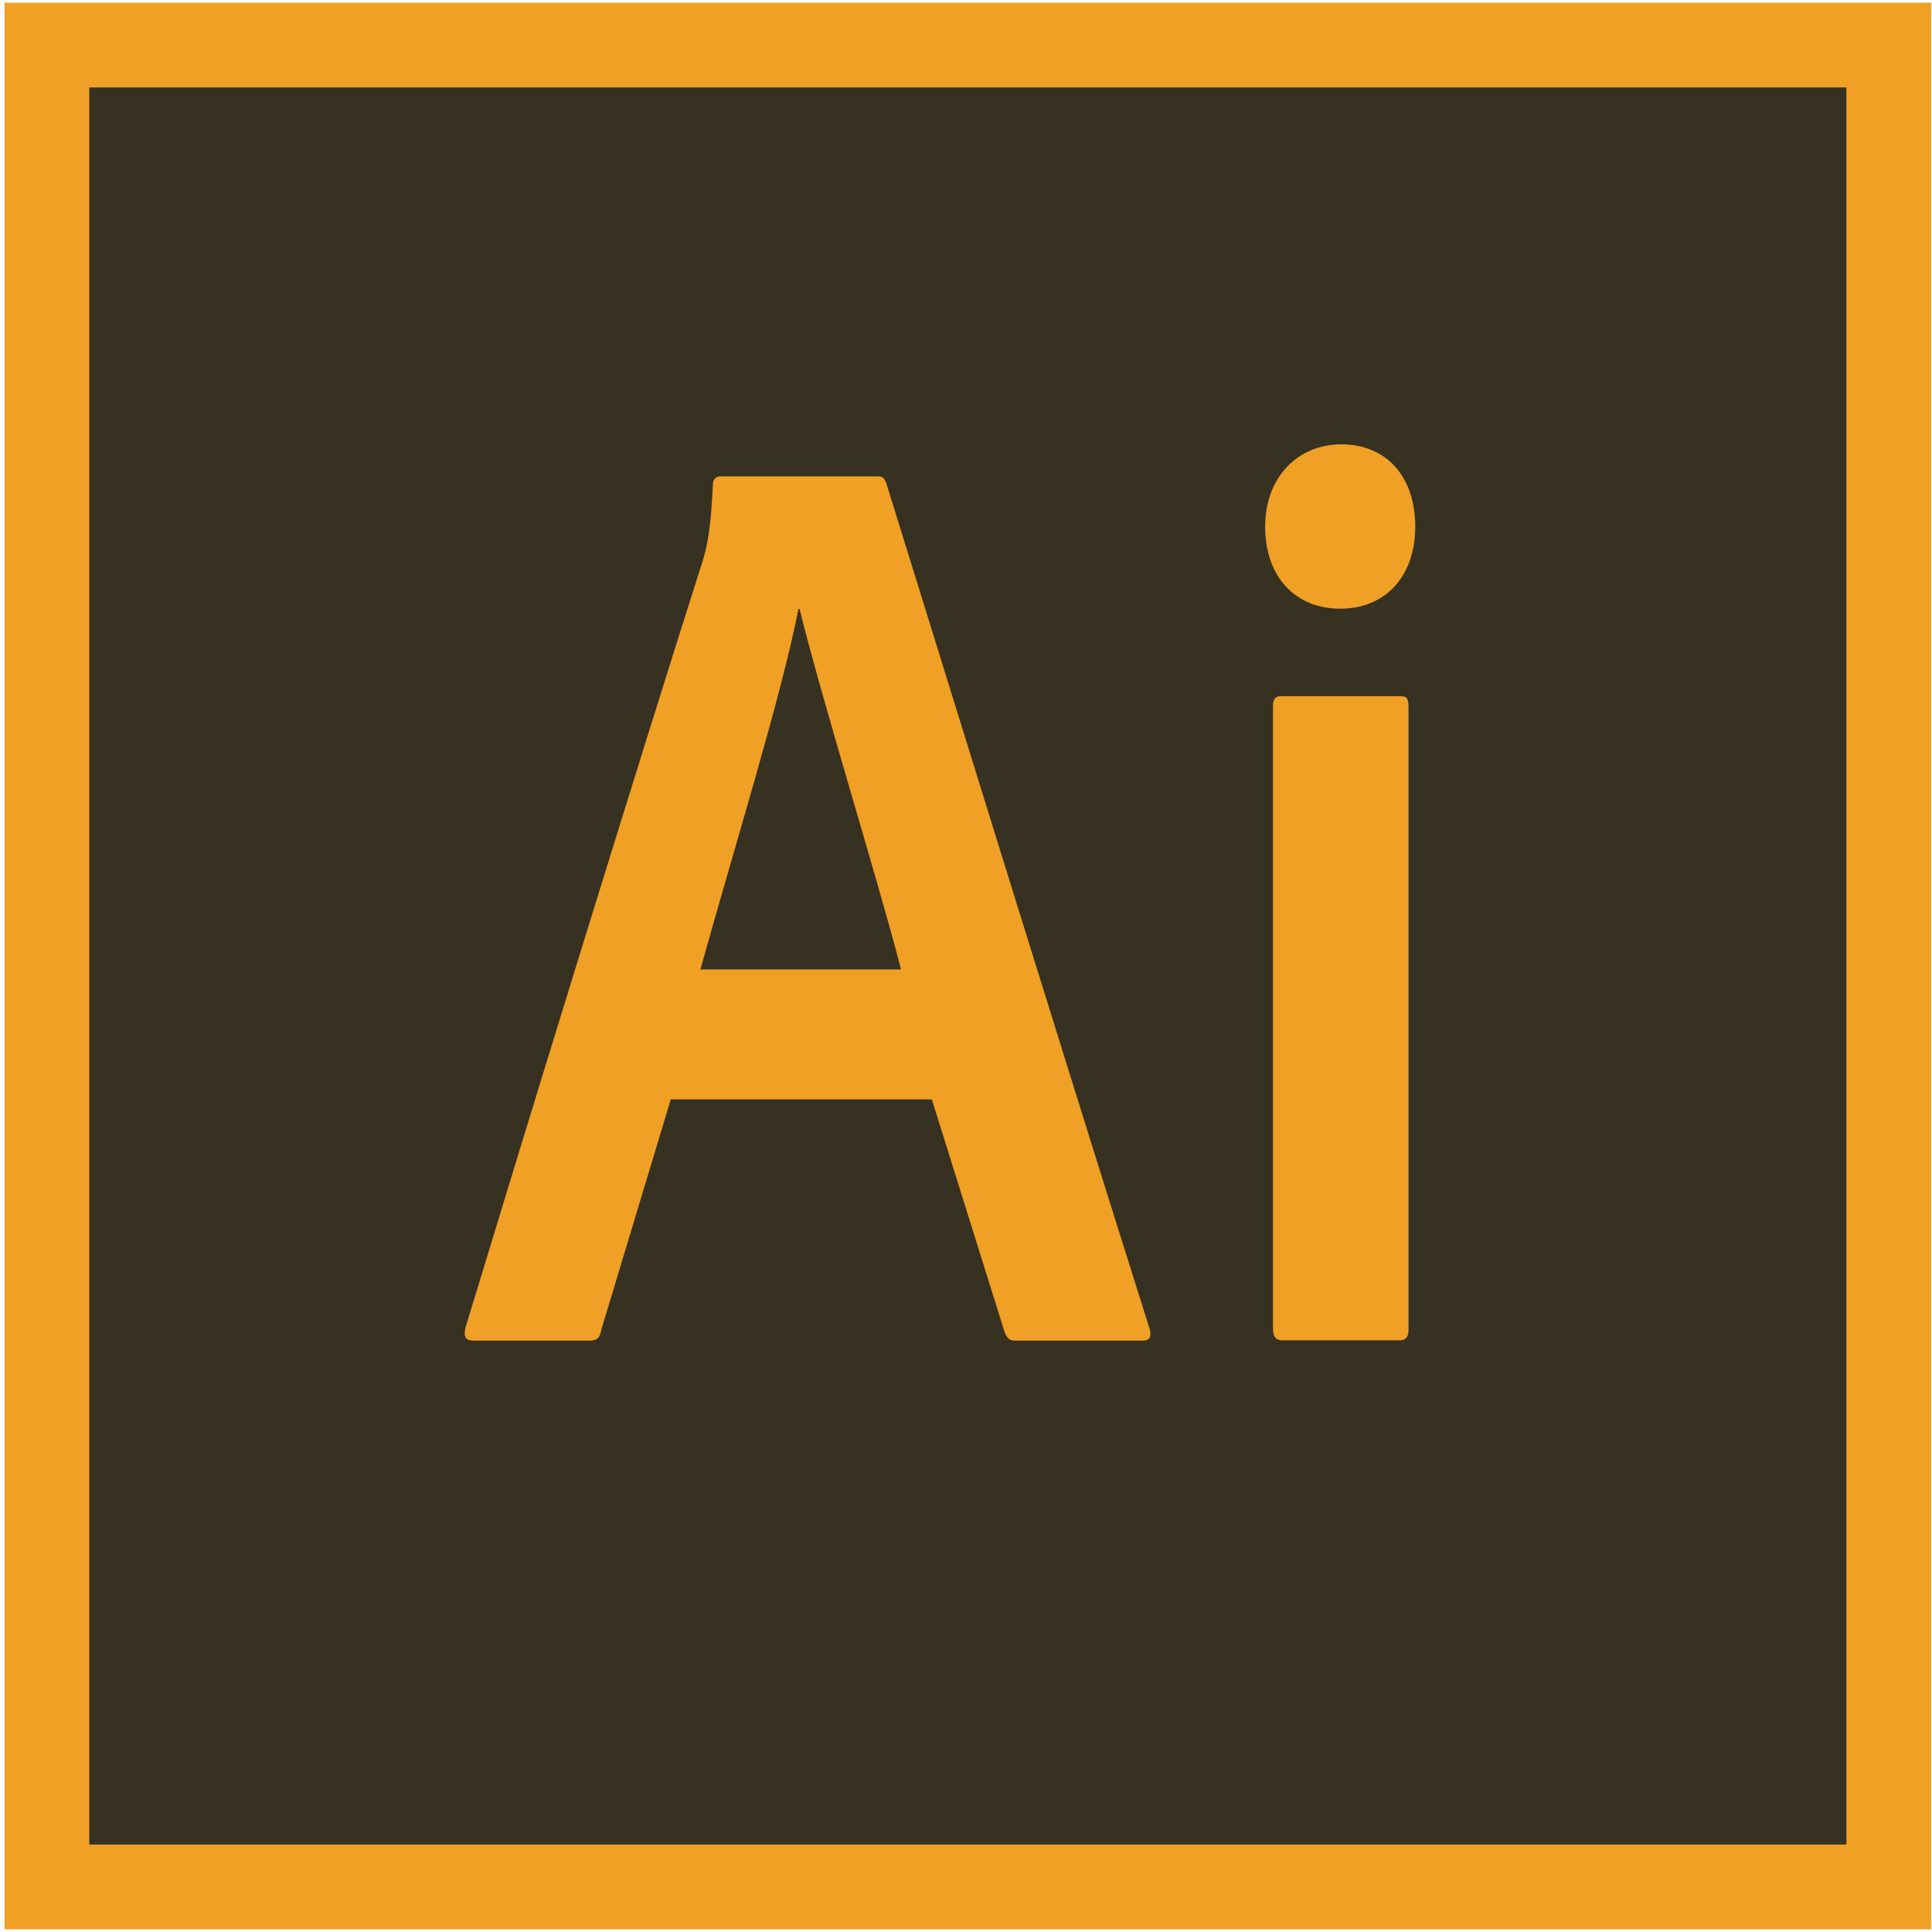
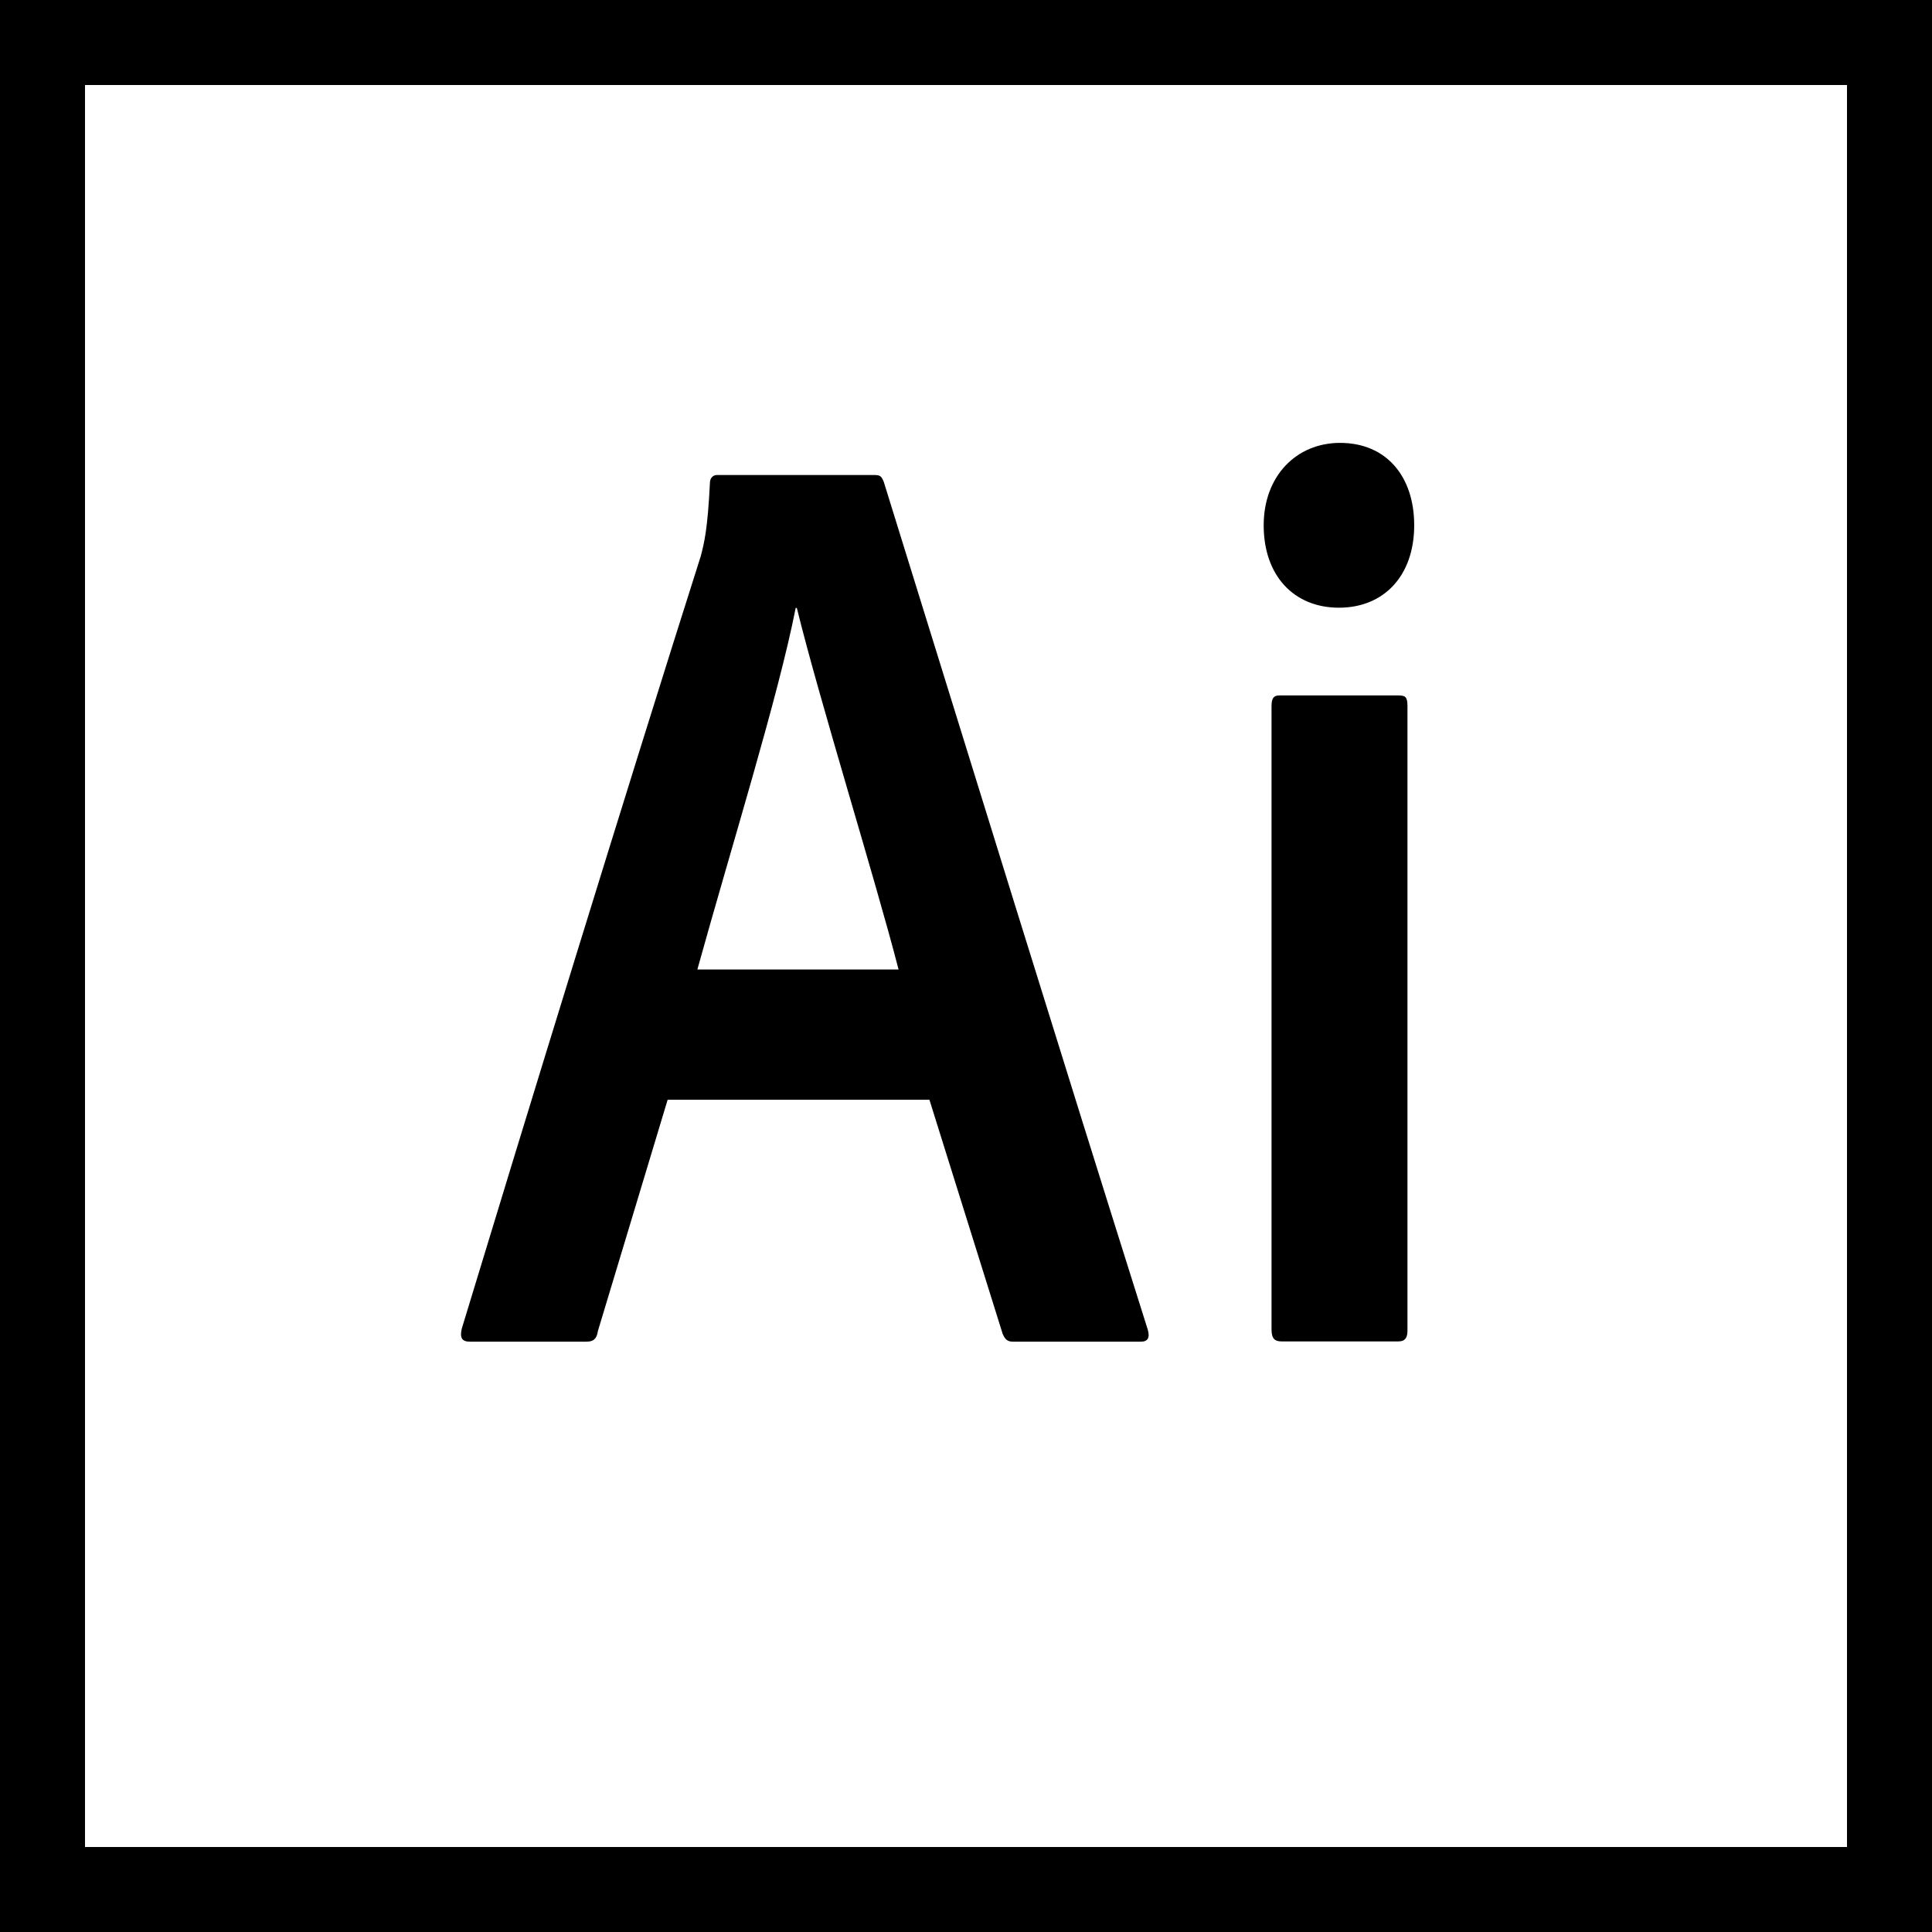
<svg xmlns="http://www.w3.org/2000/svg" height="512px" style="enable-background:new 0 0 512 512;" version="1.1" viewBox="0 0 512 512" width="512px" xml:space="preserve">
  <g id="_x31_1_x2C__Illustrator_x2C__Adobe_x2C__Ai">
    <g>
-       <rect height="510.578" style="fill:#F0A024;" width="510.576" x="1.207" y="0.711" />
-       <rect height="465.646" style="fill:#373122;" width="465.646" x="23.669" y="23.179" />
+       <path d="M0,0v512h512V0H0z M489.471,489.475H22.525V22.529h466.945V489.475z" />
      <g>
-         <g>
-           <g id="XMLID_335_">
-             <g id="XMLID_341_">
-               <g>
-                 <path d="M177.76,291.347l-18.431,61.119c-0.303,2.109-1.21,2.813-3.021,2.813h-30.82         c-2.113,0-2.714-1.057-2.113-3.511c16.317-53.748,43.809-143.321,63.144-204.092c0.908-3.511,1.815-7.025,2.417-19.32         c0-1.403,0.908-2.107,1.815-2.107h41.696c1.508,0,1.811,0.352,2.416,1.756c22.354,72.011,46.827,151.4,69.788,224.113         c0.605,2.104,0,3.161-1.811,3.161h-33.841c-1.511,0-2.115-0.703-2.716-2.108l-19.339-61.823H177.76z M238.787,256.92         c-6.043-23.535-20.848-70.956-26.887-95.545h-0.303c-4.535,23.183-16.918,62.877-25.983,95.545H238.787z" id="XMLID_342_" style="fill:#F0A024;" />
-               </g>
+         <g id="XMLID_1211_">
+           <g id="XMLID_1220_">
+             <g>
+               <path d="M176.932,291.444l-18.483,61.291c-0.303,2.115-1.214,2.821-3.03,2.821h-30.906        c-2.12,0-2.722-1.061-2.12-3.522c16.363-53.897,43.932-143.719,63.32-204.66c0.911-3.521,1.821-7.045,2.423-19.374        c0-1.408,0.911-2.113,1.821-2.113h41.812c1.512,0,1.816,0.352,2.422,1.761c22.415,72.211,46.958,151.822,69.984,224.737        c0.606,2.111,0,3.172-1.816,3.172h-33.937c-1.512,0-2.119-0.706-2.722-2.117l-19.394-61.995H176.932z M238.128,256.924        c-6.06-23.602-20.906-71.154-26.961-95.813h-0.304c-4.547,23.248-16.966,63.054-26.056,95.813H238.128z" id="XMLID_130_" />
            </g>
-             <g id="XMLID_337_">
-               <g>
-                 <path d="M335.278,139.531c0-12.996,8.607-21.776,20.183-21.776         c12.172,0,19.595,8.78,19.595,21.776c0,13.35-8.016,21.78-19.889,21.78C343.29,161.311,335.278,152.881,335.278,139.531z          M337.354,187.304c0-2.107,0.592-2.808,2.08-2.808h31.463c1.782,0,2.379,0.351,2.379,2.808v165.098         c0,1.76-0.597,2.808-2.379,2.808h-30.871c-1.78,0-2.672-0.698-2.672-3.157V187.304z" id="XMLID_338_" style="fill:#F0A024;" />
-               </g>
+           </g>
+           <g id="XMLID_1212_">
+             <g>
+               <path d="M334.89,139.208c0-13.032,8.633-21.838,20.239-21.838c12.205,0,19.649,8.806,19.649,21.838        c0,13.387-8.038,21.839-19.945,21.839C342.923,161.047,334.89,152.595,334.89,139.208z M336.971,187.114        c0-2.114,0.594-2.817,2.085-2.817h31.552c1.785,0,2.384,0.353,2.384,2.817v165.557c0,1.766-0.599,2.817-2.384,2.817H339.65        c-1.787,0-2.68-0.702-2.68-3.168V187.114z" id="XMLID_137_" />
            </g>
          </g>
        </g>
      </g>
    </g>
  </g>
  <g id="Layer_1" />
</svg>
